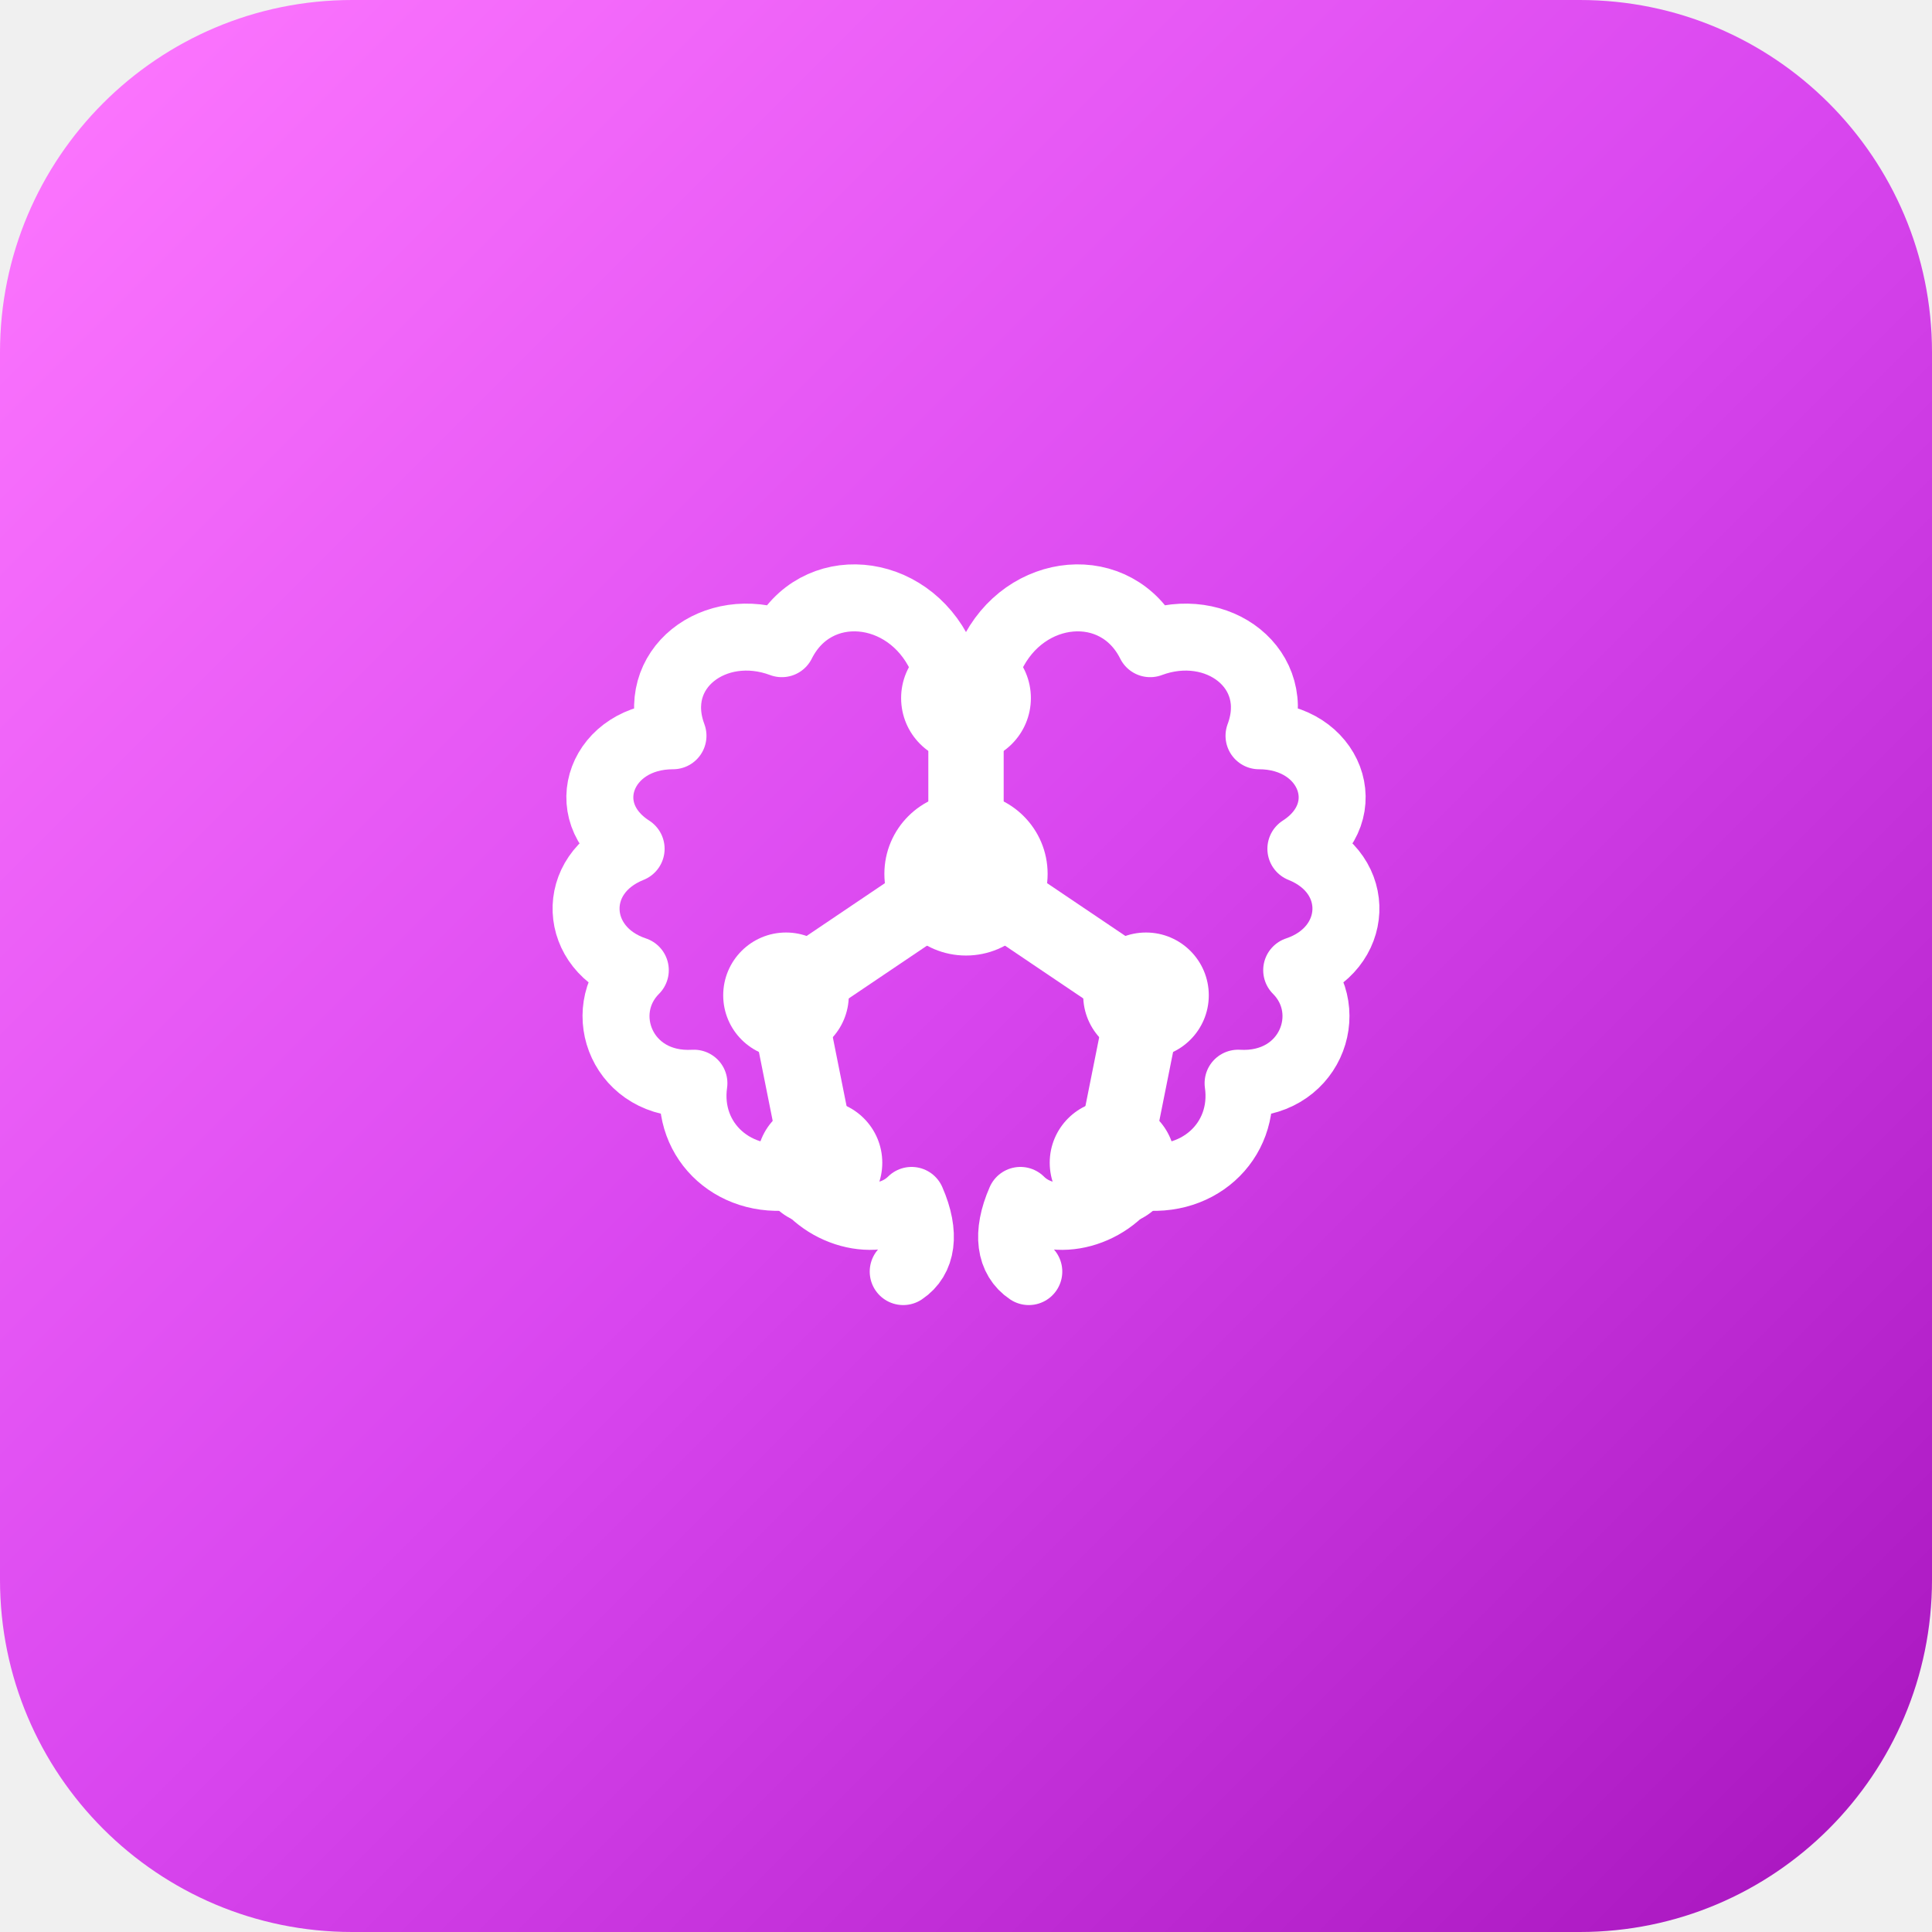
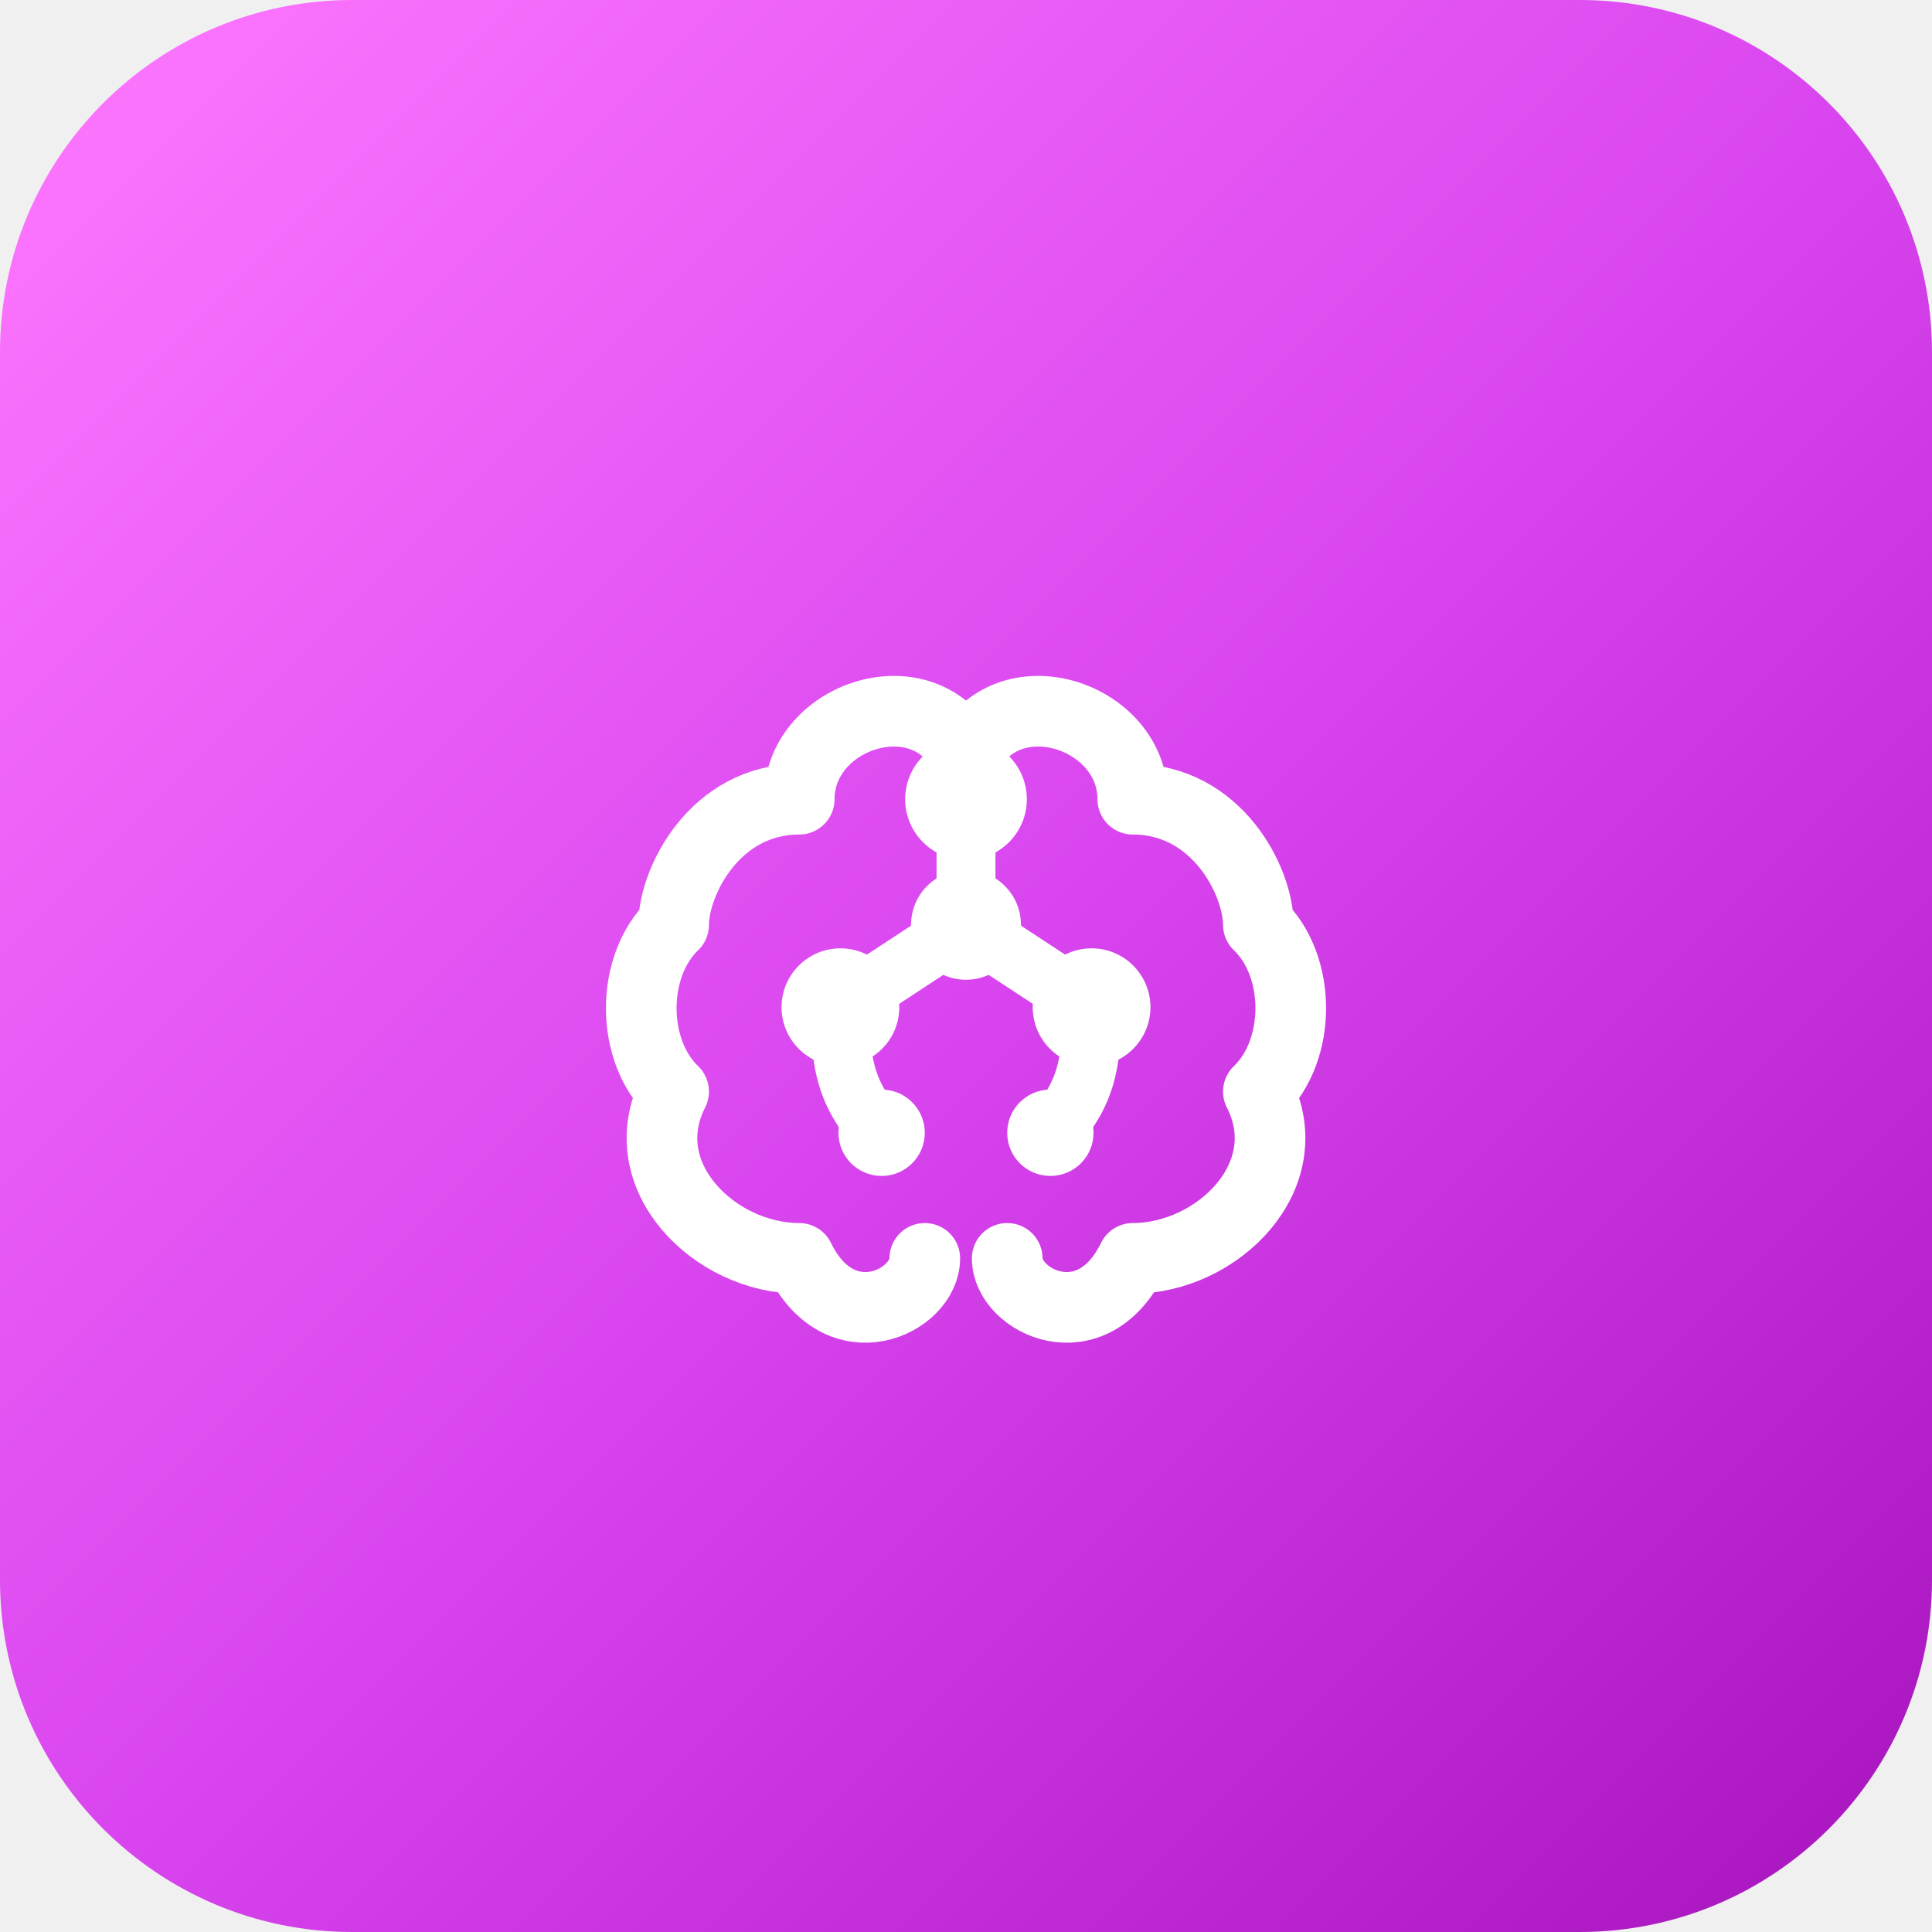
<svg xmlns="http://www.w3.org/2000/svg" width="192" height="192" viewBox="0 0 192 192">
  <defs>
    <linearGradient id="grad" x1="0%" y1="0%" x2="100%" y2="100%">
      <stop offset="0%" style="stop-color:#ff79ff;stop-opacity:1" />
      <stop offset="50%" style="stop-color:#d946ef;stop-opacity:1" />
      <stop offset="100%" style="stop-color:#a613bc;stop-opacity:1" />
    </linearGradient>
  </defs>
  <rect width="192" height="192" rx="35" fill="url(#grad)" />
  <g transform="translate(46.08, 46.08)">
-     <svg width="99.84" height="99.84" viewBox="0 0 24 24">
-       <g fill="none" stroke="white" stroke-width="1.6" stroke-linecap="round" stroke-linejoin="round">
-         <path d="M11.4 4.6C10.6 2.9 8.4 2.7 7.6 4.3C6 3.7 4.4 4.9 5 6.5C3.3 6.5 2.6 8.3 4 9.2C2.5 9.8 2.6 11.6 4.1 12.1C3.1 13.1 3.8 14.9 5.5 14.8C5.3 16.2 6.5 17.3 8 17C8.6 18 10 18.3 10.7 17.6C11.05 18.4 10.95 19 10.5 19.3" />
-         <path d="M12.6 4.6C13.4 2.9 15.6 2.7 16.4 4.3C18 3.7 19.6 4.9 19 6.5C20.7 6.5 21.4 8.3 20 9.2C21.5 9.8 21.4 11.6 19.9 12.1C20.9 13.1 20.2 14.9 18.5 14.8C18.7 16.2 17.5 17.3 16 17C15.4 18 14 18.3 13.3 17.6C12.95 18.4 13.05 19 13.5 19.3" />
+     <svg width="99.84" height="99.84" viewBox="0 0 512 512">
+       <g fill="none" stroke="white" stroke-width="36" stroke-linecap="round" stroke-linejoin="round">
+         <path d="M256 149C235 107 171 128 171 171C128 171 107 213 107 235C85 256 85 299 107 320C85 363 128 405 171 405C192 448 235 427 235 405" />
+         <path d="M256 149C277 107 341 128 341 171C384 171 405 213 405 235C427 256 427 299 405 320C427 363 384 405 341 405C320 448 277 427 277 405" />
      </g>
-       <g stroke="white" stroke-width="1.8" stroke-linecap="round">
-         <path d="M12 5.6 12 9.8" />
-         <path d="M12 9.8 7.7 12.7" />
-         <path d="M12 9.8 16.3 12.7" />
-         <path d="M7.7 12.7 8.5 16.7" />
-         <path d="M16.3 12.7 15.5 16.7" />
+       <g fill="none" stroke="white" stroke-width="30" stroke-linecap="round" stroke-linejoin="round">
+         <path d="M256 171V235M256 235L192 277M256 235L320 277M192 277C192 299 192 320 213 341M320 277C320 299 320 320 299 341" />
      </g>
      <g fill="white">
-         <circle cx="12" cy="5.6" r="1.55" />
-         <circle cx="12" cy="9.8" r="1.95" />
-         <circle cx="7.7" cy="12.7" r="1.5" />
-         <circle cx="16.3" cy="12.7" r="1.5" />
-         <circle cx="8.5" cy="16.7" r="1.5" />
-         <circle cx="15.5" cy="16.7" r="1.5" />
+         <circle cx="256" cy="171" r="31" />
+         <circle cx="256" cy="235" r="28" />
+         <circle cx="192" cy="277" r="30" />
+         <circle cx="320" cy="277" r="30" />
+         <circle cx="213" cy="341" r="22" />
+         <circle cx="299" cy="341" r="22" />
      </g>
    </svg>
  </g>
</svg>
